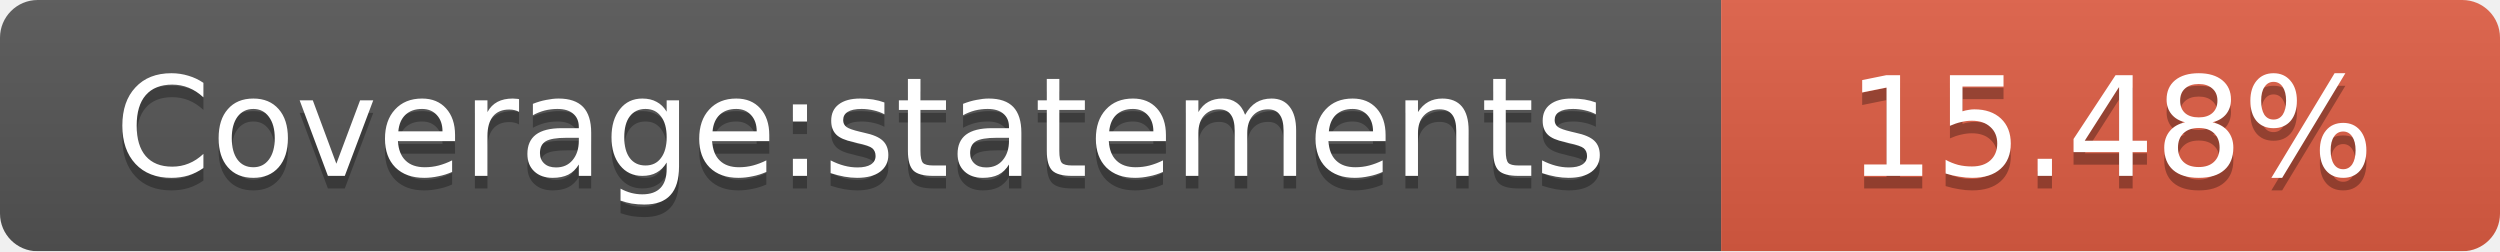
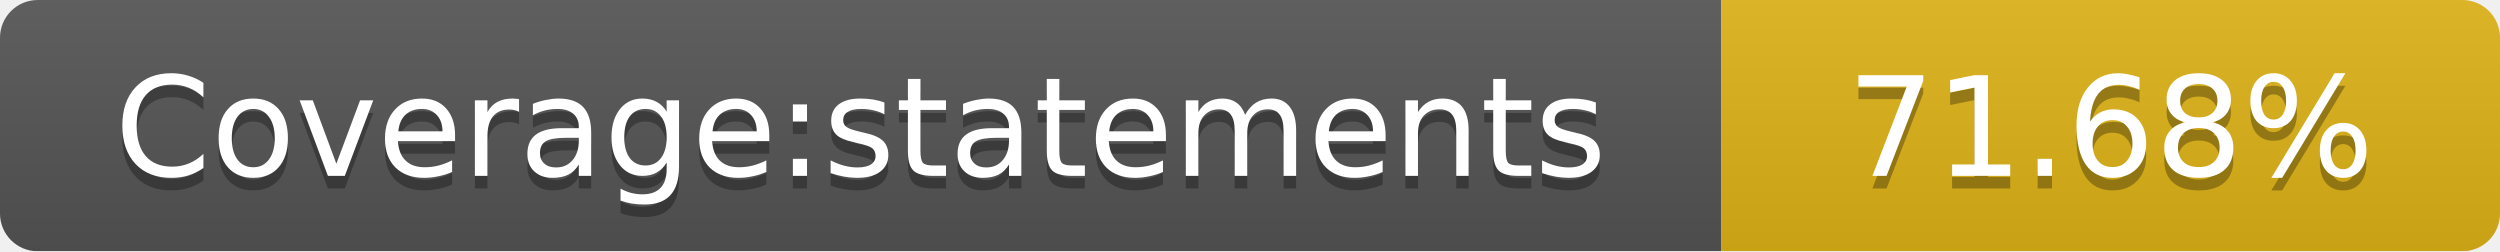
<svg xmlns="http://www.w3.org/2000/svg" width="199" height="20">
  <linearGradient id="smooth" x2="0" y2="100%">
    <stop offset="0" stop-color="#bbb" stop-opacity=".1" />
    <stop offset="1" stop-opacity=".1" />
  </linearGradient>
  <mask id="round">
    <rect width="199" height="20" rx="3" fill="#fff" />
  </mask>
  <g mask="url(#round)">
    <rect width="137" height="20" fill="#555" />
-     <rect x="137" width="62" height="20" fill="#e05d44" />
+     <rect x="137" width="62" height="20" fill="#dfb317" />
    <rect width="199" height="20" fill="url(#smooth)" />
  </g>
  <g fill="#fff" text-anchor="middle" font-family="DejaVu Sans,Verdana,Geneva,sans-serif" font-size="11">
    <text x="68.5" y="15" fill="#010101" fill-opacity=".3">Coverage:statements</text>
    <text x="68.5" y="14">Coverage:statements</text>
-     <text x="168" y="15" fill="#010101" fill-opacity=".3">15.48%</text>
-     <text x="168" y="14">15.48%</text>
+     <text x="168" y="15" fill="#010101" fill-opacity=".3">71.68%</text>
+     <text x="168" y="14">71.68%</text>
  </g>
</svg>
